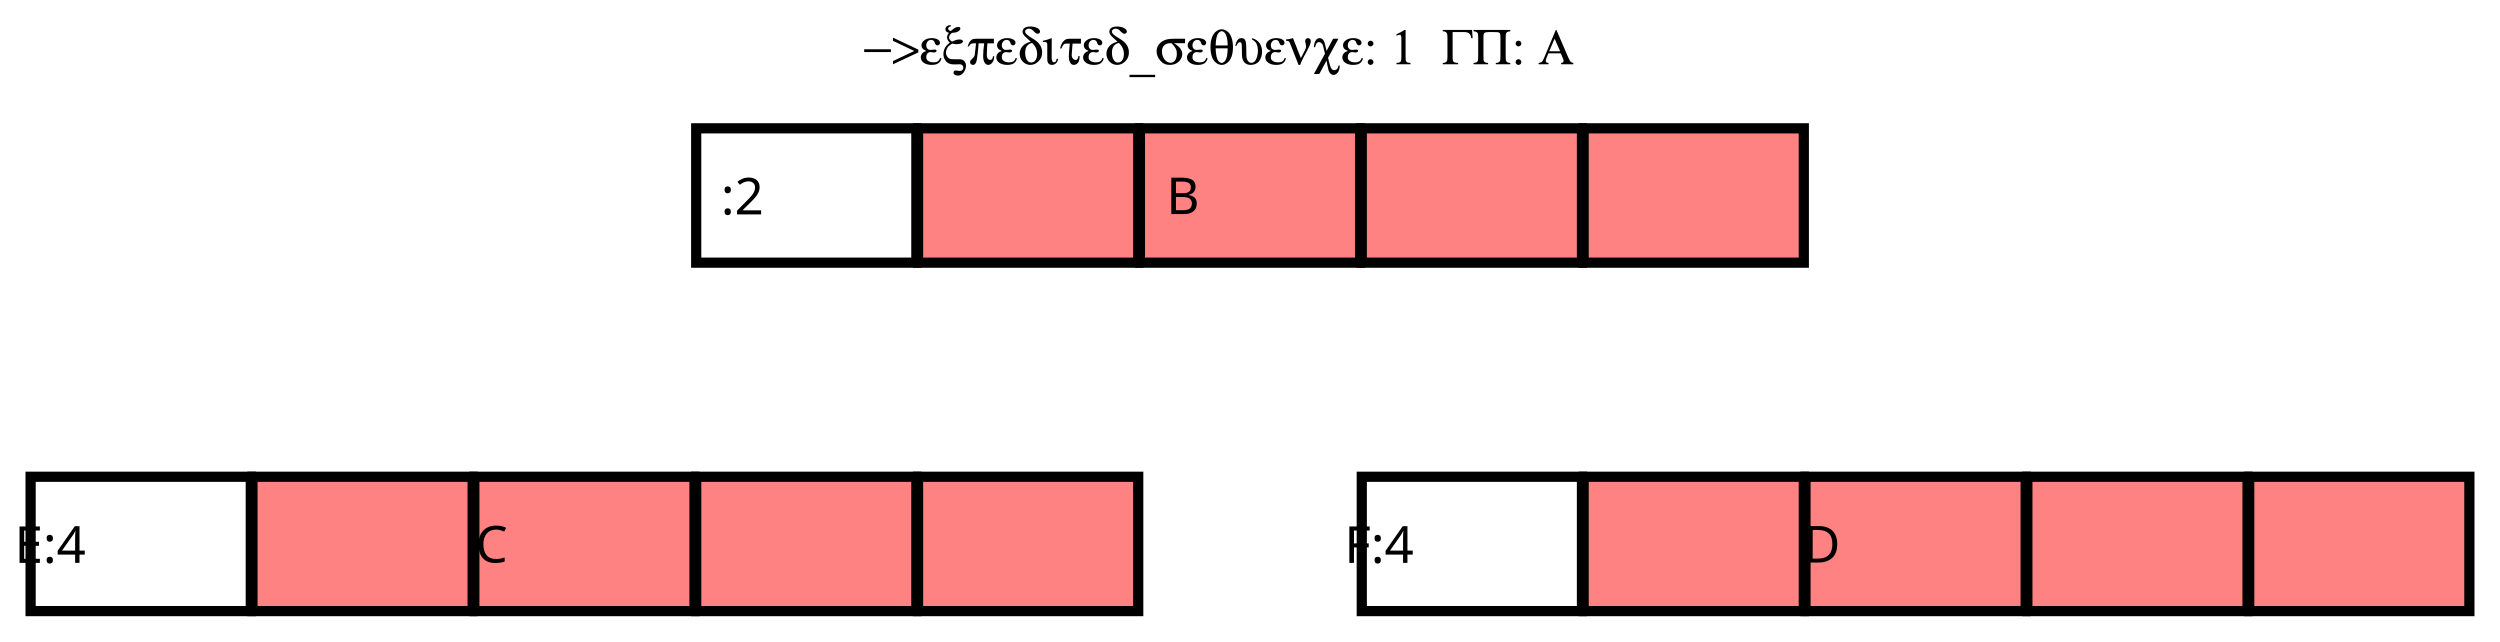
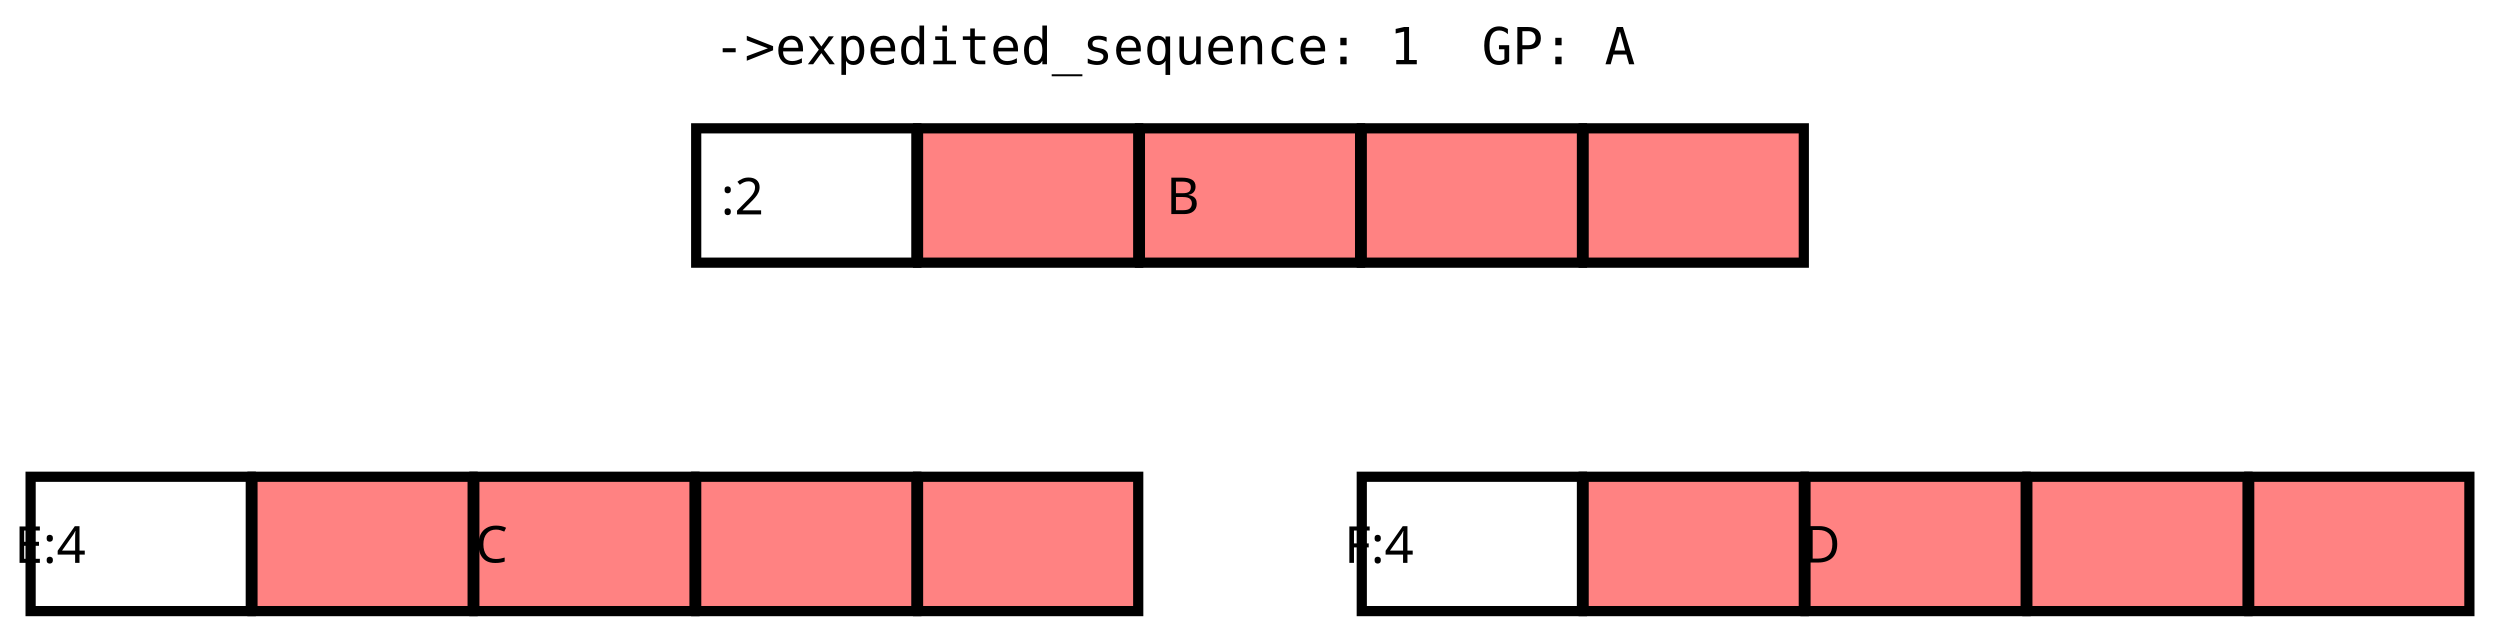
<svg xmlns="http://www.w3.org/2000/svg" width="490.051" height="125.787" id="svg2" version="1.1">
  <defs id="defs4">
    <marker orient="auto" refY="0" refX="0" id="Arrow2Lend" style="overflow:visible">
      <path id="path3792" style="fill-rule:evenodd;stroke-width:0.625;stroke-linejoin:round" d="M 8.719,4.034 -2.207,0.016 8.719,-4.002 c -1.745,2.372 -1.735,5.617 -6e-7,8.035 z" transform="matrix(-1.1,0,0,-1.1,-1.1,0)" />
    </marker>
    <marker orient="auto" refY="0" refX="0" id="Arrow2Lstart" style="overflow:visible">
      <path id="path3789" style="fill-rule:evenodd;stroke-width:0.625;stroke-linejoin:round" d="M 8.719,4.034 -2.207,0.016 8.719,-4.002 c -1.745,2.372 -1.735,5.617 -6e-7,8.035 z" transform="matrix(1.1,0,0,1.1,1.1,0)" />
    </marker>
    <marker orient="auto" refY="0" refX="0" id="Arrow2Lstart-4" style="overflow:visible">
      <path id="path3789-9" style="fill-rule:evenodd;stroke-width:0.625;stroke-linejoin:round" d="M 8.719,4.034 -2.207,0.016 8.719,-4.002 c -1.745,2.372 -1.735,5.617 -6e-7,8.035 z" transform="matrix(1.1,0,0,1.1,1.1,0)" />
    </marker>
    <marker orient="auto" refY="0" refX="0" id="Arrow2Lend-4" style="overflow:visible">
      <path id="path3792-4" style="fill-rule:evenodd;stroke-width:0.625;stroke-linejoin:round" d="M 8.719,4.034 -2.207,0.016 8.719,-4.002 c -1.745,2.372 -1.735,5.617 -6e-7,8.035 z" transform="matrix(-1.1,0,0,-1.1,-1.1,0)" />
    </marker>
  </defs>
  <g id="layer1" transform="translate(-117.0846,-249.9205)">
-     <flowRoot xml:space="preserve" id="flowRoot2985" style="font-size:10px;font-style:normal;font-variant:normal;font-weight:normal;font-stretch:normal;text-align:center;line-height:125%;letter-spacing:0px;word-spacing:0px;writing-mode:lr-tb;text-anchor:middle;fill:#000000;fill-opacity:1;stroke:none;font-family:Symbol;-inkscape-font-specification:Symbol">
+     <flowRoot xml:space="preserve" id="flowRoot2985" style="font-size:10px;font-style:normal;font-variant:normal;font-weight:normal;font-stretch:normal;text-align:center;line-height:125%;letter-spacing:0px;word-spacing:0px;writing-mode:lr-tb;text-anchor:middle;fill:#000000;fill-opacity:1;stroke:none;font-family:monospace;-inkscape-font-specification:monospace">
      <flowRegion id="flowRegion2987">
        <rect id="rect2989" width="82.857" height="11.429" x="240" y="492.362" />
      </flowRegion>
      <flowPara id="flowPara2991" />
    </flowRoot>
-     <text xml:space="preserve" style="font-size:10px;font-style:normal;font-variant:normal;font-weight:normal;font-stretch:normal;text-align:center;line-height:125%;letter-spacing:0px;word-spacing:0px;writing-mode:lr-tb;text-anchor:middle;fill:#000000;fill-opacity:1;stroke:none;font-family:Symbol;-inkscape-font-specification:Symbol" x="362.371" y="262.518" id="text4441">
+     <text xml:space="preserve" style="font-size:10px;font-style:normal;font-variant:normal;font-weight:normal;font-stretch:normal;text-align:center;line-height:125%;letter-spacing:0px;word-spacing:0px;writing-mode:lr-tb;text-anchor:middle;fill:#000000;fill-opacity:1;stroke:none;font-family:monospace;-inkscape-font-specification:monospace" x="362.371" y="262.518" id="text4441">
      <tspan id="tspan4443" x="362.371" y="262.518">-&gt;expedited_sequence: 1  GP: A</tspan>
    </text>
    <rect style="fill:none;stroke:#000000;stroke-width:2;stroke-miterlimit:4;stroke-opacity:1;stroke-dasharray:none;stroke-dashoffset:0" id="rect3101" width="43.159" height="26.334" x="253.552" y="275.075" />
    <rect style="fill:#ff8282;stroke:#000000;stroke-width:2;stroke-miterlimit:4;stroke-opacity:1;stroke-dasharray:none;stroke-dashoffset:0;fill-opacity:1" id="rect3101-3" width="43.159" height="26.334" x="297.041" y="275.075" />
    <rect style="fill:#ff8282;stroke:#000000;stroke-width:2;stroke-miterlimit:4;stroke-opacity:1;stroke-dasharray:none;stroke-dashoffset:0;fill-opacity:1" id="rect3101-3-6" width="43.159" height="26.334" x="427.509" y="275.075" />
    <rect style="fill:#ff8282;stroke:#000000;stroke-width:2;stroke-miterlimit:4;stroke-opacity:1;stroke-dasharray:none;stroke-dashoffset:0;fill-opacity:1" id="rect3101-3-6-7" width="43.159" height="26.334" x="384.02" y="275.075" />
    <rect style="fill:#ff8282;stroke:#000000;stroke-width:2;stroke-miterlimit:4;stroke-opacity:1;stroke-dasharray:none;stroke-dashoffset:0;fill-opacity:1" id="rect3101-3-6-7-5" width="43.159" height="26.334" x="340.531" y="275.075" />
    <g id="g3997" transform="translate(-0.8729553,0)">
      <rect y="343.374" x="123.958" height="26.334" width="43.159" id="rect3101-35" style="fill:none;stroke:#000000;stroke-width:2;stroke-miterlimit:4;stroke-opacity:1;stroke-dasharray:none;stroke-dashoffset:0" />
      <rect y="343.374" x="167.447" height="26.334" width="43.159" id="rect3101-3-62" style="fill:#ff8282;stroke:#000000;stroke-width:2;stroke-miterlimit:4;stroke-opacity:1;stroke-dasharray:none;stroke-dashoffset:0;fill-opacity:1" />
      <rect y="343.374" x="297.914" height="26.334" width="43.159" id="rect3101-3-6-9" style="fill:#ff8282;stroke:#000000;stroke-width:2;stroke-miterlimit:4;stroke-opacity:1;stroke-dasharray:none;stroke-dashoffset:0;fill-opacity:1" />
      <rect y="343.374" x="254.425" height="26.334" width="43.159" id="rect3101-3-6-7-1" style="fill:#ff8282;stroke:#000000;stroke-width:2;stroke-miterlimit:4;stroke-opacity:1;stroke-dasharray:none;stroke-dashoffset:0;fill-opacity:1" />
      <rect y="343.374" x="210.936" height="26.334" width="43.159" id="rect3101-3-6-7-5-2" style="fill:#ff8282;stroke:#000000;stroke-width:2;stroke-miterlimit:4;stroke-opacity:1;stroke-dasharray:none;stroke-dashoffset:0;fill-opacity:1" />
      <text xml:space="preserve" style="font-size:20px;font-style:normal;font-weight:normal;text-align:center;line-height:125%;letter-spacing:0px;word-spacing:0px;text-anchor:middle;fill:#000000;fill-opacity:1;stroke:none;font-family:Sans" x="146.001" y="360.252" id="text3013">
        <tspan id="tspan3015" x="146.001" y="360.252" style="font-size:10px">E:4</tspan>
      </text>
      <text xml:space="preserve" style="font-size:20px;font-style:normal;font-weight:normal;text-align:center;line-height:125%;letter-spacing:0px;word-spacing:0px;text-anchor:middle;fill:#000000;fill-opacity:1;stroke:none;font-family:Sans" x="232.511" y="360.181" id="text3013-3-3">
        <tspan id="tspan3015-6-6" x="232.511" y="360.181" style="font-size:10px">C</tspan>
      </text>
    </g>
    <g id="g3019" transform="translate(260.0622,0)">
      <rect y="343.374" x="123.958" height="26.334" width="43.159" id="rect3101-35-0" style="fill:none;stroke:#000000;stroke-width:2;stroke-miterlimit:4;stroke-opacity:1;stroke-dasharray:none;stroke-dashoffset:0" />
      <rect y="343.374" x="167.447" height="26.334" width="43.159" id="rect3101-3-62-9" style="fill:#ff8282;fill-opacity:1;stroke:#000000;stroke-width:2;stroke-miterlimit:4;stroke-opacity:1;stroke-dasharray:none;stroke-dashoffset:0" />
      <rect y="343.374" x="297.914" height="26.334" width="43.159" id="rect3101-3-6-9-3" style="fill:#ff8282;fill-opacity:1;stroke:#000000;stroke-width:2;stroke-miterlimit:4;stroke-opacity:1;stroke-dasharray:none;stroke-dashoffset:0" />
      <rect y="343.374" x="254.425" height="26.334" width="43.159" id="rect3101-3-6-7-1-6" style="fill:#ff8282;fill-opacity:1;stroke:#000000;stroke-width:2;stroke-miterlimit:4;stroke-opacity:1;stroke-dasharray:none;stroke-dashoffset:0" />
      <rect y="343.374" x="210.936" height="26.334" width="43.159" id="rect3101-3-6-7-5-2-0" style="fill:#ff8282;fill-opacity:1;stroke:#000000;stroke-width:2;stroke-miterlimit:4;stroke-opacity:1;stroke-dasharray:none;stroke-dashoffset:0" />
      <text xml:space="preserve" style="font-size:20px;font-style:normal;font-weight:normal;text-align:center;line-height:125%;letter-spacing:0px;word-spacing:0px;text-anchor:middle;fill:#000000;fill-opacity:1;stroke:none;font-family:Sans" x="145.549" y="360.252" id="text3013-3">
        <tspan id="tspan3015-6" x="145.549" y="360.252" style="font-size:10px">F:4</tspan>
      </text>
      <text xml:space="preserve" style="font-size:20px;font-style:normal;font-weight:normal;text-align:center;line-height:125%;letter-spacing:0px;word-spacing:0px;text-anchor:middle;fill:#000000;fill-opacity:1;stroke:none;font-family:Sans" x="232.318" y="360.186" id="text3013-3-3-7">
        <tspan id="tspan3015-6-6-5" x="232.318" y="360.186" style="font-size:10px">D</tspan>
      </text>
    </g>
    <text xml:space="preserve" style="font-size:20px;font-style:normal;font-weight:normal;text-align:center;line-height:125%;letter-spacing:0px;word-spacing:0px;text-anchor:middle;fill:#000000;fill-opacity:1;stroke:none;font-family:Sans" x="275.596" y="291.953" id="text3013-36">
      <tspan id="tspan3015-7" x="275.596" y="291.953" style="font-size:10px">:2</tspan>
    </text>
    <text xml:space="preserve" style="font-size:20px;font-style:normal;font-weight:normal;text-align:center;line-height:125%;letter-spacing:0px;word-spacing:0px;text-anchor:middle;fill:#000000;fill-opacity:1;stroke:none;font-family:Sans" x="361.971" y="291.887" id="text3013-3-36">
      <tspan id="tspan3015-6-7" x="361.971" y="291.887" style="font-size:10px">B</tspan>
    </text>
  </g>
</svg>
